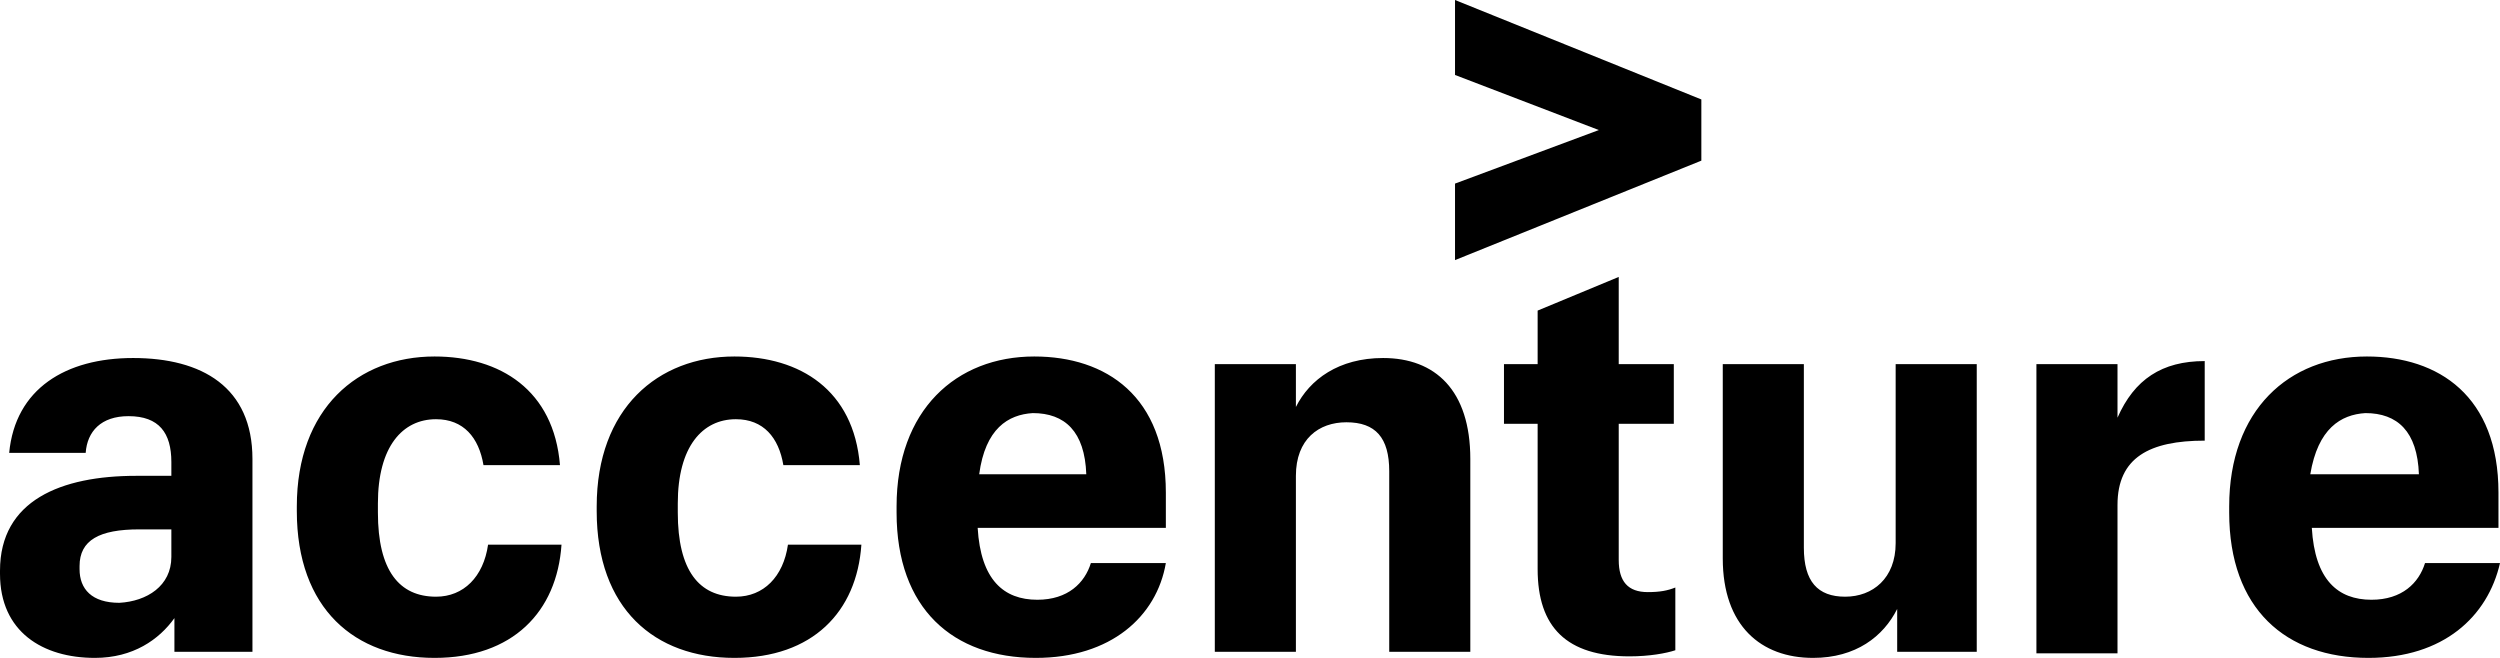
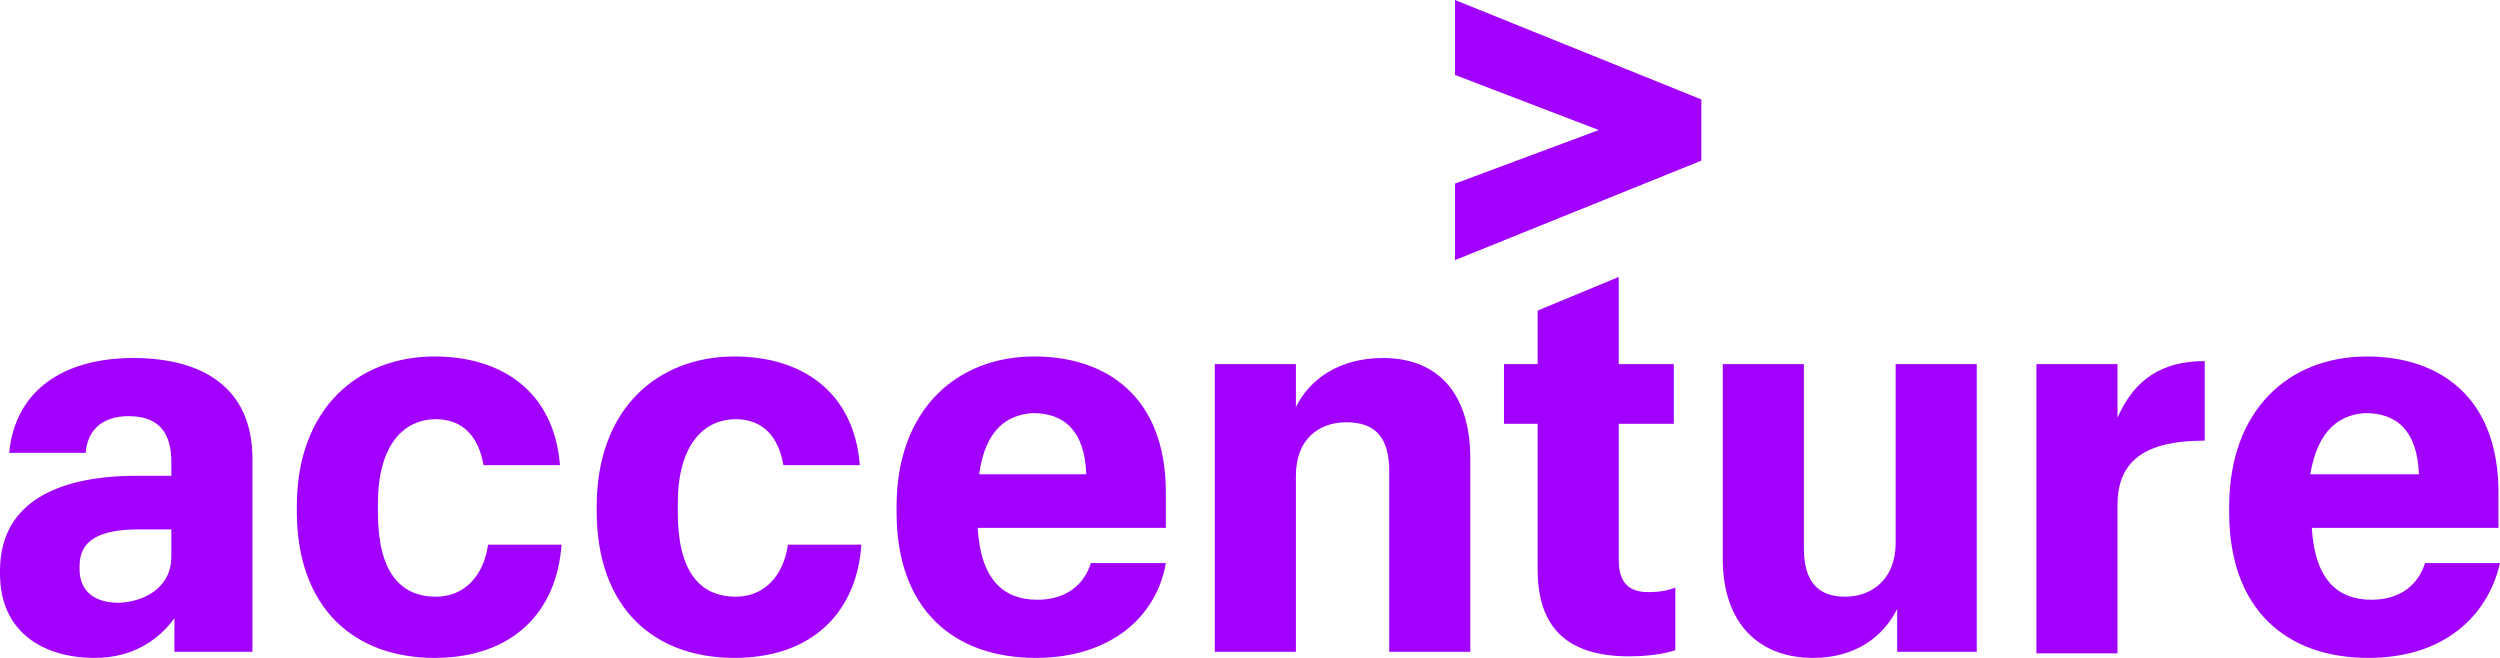
<svg xmlns="http://www.w3.org/2000/svg" viewBox="0 0 163.4 43" height="40" aria-label="Accenture">
-   <polygon fill="currentColor" points="95.1,4.9 95.1,0 111.2,6.5 111.2,10.5 95.1,17 95.1,12 104.5,8.5" />
-   <path fill="currentColor" d="M 6.2,43 C 2.8,43 0,41.3 0,37.5 v -0.2 c 0,-4.6 4,-6.2 8.9,-6.2 h 2.3 v -0.9 c 0,-1.9 -0.8,-3 -2.8,-3 -1.8,0 -2.7,1 -2.8,2.4 h -5 c 0.4,-4.2 3.7,-6.2 8.1,-6.2 4.5,0 7.8,1.9 7.8,6.6 V 42.6 H 11.4 V 40.4 C 10.4,41.8 8.7,43 6.2,43 Z m 5,-6.6 V 34.6 H 9.1 c -2.6,0 -3.9,0.7 -3.9,2.4 v 0.2 c 0,1.3 0.8,2.2 2.6,2.2 1.8,-0.1 3.4,-1.1 3.4,-3 z M 28.4,43 c -5.2,0 -9,-3.2 -9,-9.6 v -0.3 c 0,-6.4 4,-9.8 9,-9.8 4.3,0 7.8,2.2 8.2,7.1 h -5 c -0.3,-1.8 -1.3,-3 -3.1,-3 -2.2,0 -3.8,1.8 -3.8,5.5 v 0.6 c 0,3.8 1.4,5.5 3.8,5.5 1.8,0 3.1,-1.3 3.4,-3.4 h 4.8 C 36.4,40 33.5,43 28.4,43 Z M 48,43 c -5.2,0 -9,-3.2 -9,-9.6 v -0.3 c 0,-6.4 4,-9.8 9,-9.8 4.3,0 7.8,2.2 8.2,7.1 h -5 c -0.3,-1.8 -1.3,-3 -3.1,-3 -2.2,0 -3.8,1.8 -3.8,5.5 v 0.6 c 0,3.8 1.4,5.5 3.8,5.5 1.8,0 3.1,-1.3 3.4,-3.4 h 4.8 C 56,40 53.1,43 48,43 Z m 19.7,0 c -5.4,0 -9.1,-3.2 -9.1,-9.5 v -0.4 c 0,-6.3 3.9,-9.8 9,-9.8 4.7,0 8.6,2.6 8.6,8.9 v 2.3 H 63.9 c 0.2,3.4 1.7,4.7 3.9,4.7 2,0 3.1,-1.1 3.5,-2.4 h 4.9 C 75.6,40.3 72.6,43 67.7,43 Z M 64,31 h 7 c -0.1,-2.8 -1.4,-4 -3.5,-4 -1.6,0.1 -3.1,1 -3.5,4 z m 15.4,-7.2 h 5.3 v 2.8 c 0.9,-1.8 2.8,-3.2 5.7,-3.2 3.4,0 5.7,2.1 5.7,6.6 V 42.6 H 90.8 V 30.8 c 0,-2.2 -0.9,-3.2 -2.8,-3.2 -1.8,0 -3.3,1.1 -3.3,3.5 v 11.5 h -5.3 z m 26.4,-5.7 v 5.7 h 3.6 v 3.9 h -3.6 v 8.9 c 0,1.4 0.6,2.1 1.9,2.1 0.8,0 1.3,-0.1 1.8,-0.3 v 4.1 c -0.6,0.2 -1.7,0.4 -3,0.4 -4.1,0 -6,-1.9 -6,-5.7 v -9.5 h -2.2 v -3.9 h 2.2 v -3.5 z m 23.4,24.5 H 124 v -2.8 c -0.9,1.8 -2.7,3.2 -5.5,3.2 -3.4,0 -5.9,-2.1 -5.9,-6.5 V 23.8 h 5.3 v 12 c 0,2.2 0.9,3.2 2.7,3.2 1.8,0 3.3,-1.2 3.3,-3.5 V 23.8 h 5.3 z m 3.9,-18.8 h 5.3 v 3.5 c 1.1,-2.5 2.9,-3.7 5.7,-3.7 v 5.2 c -3.6,0 -5.7,1.1 -5.7,4.2 v 9.7 h -5.3 z M 154.8,43 c -5.4,0 -9.1,-3.2 -9.1,-9.5 v -0.4 c 0,-6.3 3.9,-9.8 9,-9.8 4.7,0 8.6,2.6 8.6,8.9 v 2.3 h -12.2 c 0.2,3.4 1.7,4.7 3.9,4.7 2,0 3.1,-1.1 3.5,-2.4 h 4.9 c -0.8,3.5 -3.7,6.2 -8.6,6.2 z M 151,31 h 7.1 c -0.1,-2.8 -1.4,-4 -3.5,-4 -1.6,0.1 -3.1,1 -3.6,4 z" />
+   <polygon fill="#A100FF" points="95.1,4.9 95.1,0 111.2,6.5 111.2,10.5 95.1,17 95.1,12 104.5,8.5" />
+   <path fill="#A100FF" d="M 6.2,43 C 2.8,43 0,41.3 0,37.5 v -0.2 c 0,-4.6 4,-6.2 8.9,-6.2 h 2.3 v -0.9 c 0,-1.9 -0.8,-3 -2.8,-3 -1.8,0 -2.7,1 -2.8,2.4 h -5 c 0.4,-4.2 3.7,-6.2 8.1,-6.2 4.5,0 7.8,1.9 7.8,6.6 V 42.6 H 11.4 V 40.4 C 10.4,41.8 8.7,43 6.2,43 Z m 5,-6.6 V 34.6 H 9.1 c -2.6,0 -3.9,0.7 -3.9,2.4 v 0.2 c 0,1.3 0.8,2.2 2.6,2.2 1.8,-0.1 3.4,-1.1 3.4,-3 z M 28.4,43 c -5.2,0 -9,-3.2 -9,-9.6 v -0.3 c 0,-6.4 4,-9.8 9,-9.8 4.3,0 7.8,2.2 8.2,7.1 h -5 c -0.3,-1.8 -1.3,-3 -3.1,-3 -2.2,0 -3.8,1.8 -3.8,5.5 v 0.6 c 0,3.8 1.4,5.5 3.8,5.5 1.8,0 3.1,-1.3 3.4,-3.4 h 4.8 C 36.4,40 33.5,43 28.4,43 Z M 48,43 c -5.2,0 -9,-3.2 -9,-9.6 v -0.3 c 0,-6.4 4,-9.8 9,-9.8 4.3,0 7.8,2.2 8.2,7.1 h -5 c -0.3,-1.8 -1.3,-3 -3.1,-3 -2.2,0 -3.8,1.8 -3.8,5.5 v 0.6 c 0,3.8 1.4,5.5 3.8,5.5 1.8,0 3.1,-1.3 3.4,-3.4 h 4.8 C 56,40 53.1,43 48,43 Z m 19.7,0 c -5.4,0 -9.1,-3.2 -9.1,-9.5 v -0.4 c 0,-6.3 3.9,-9.8 9,-9.8 4.7,0 8.6,2.6 8.6,8.9 v 2.3 H 63.9 c 0.2,3.4 1.7,4.7 3.9,4.7 2,0 3.1,-1.1 3.5,-2.4 h 4.9 C 75.6,40.3 72.6,43 67.7,43 Z M 64,31 h 7 c -0.1,-2.8 -1.4,-4 -3.5,-4 -1.6,0.1 -3.1,1 -3.5,4 z m 15.4,-7.2 h 5.3 v 2.8 c 0.9,-1.8 2.8,-3.2 5.7,-3.2 3.4,0 5.7,2.1 5.7,6.6 V 42.6 H 90.8 V 30.8 c 0,-2.2 -0.9,-3.2 -2.8,-3.2 -1.8,0 -3.3,1.1 -3.3,3.5 v 11.5 h -5.3 z m 26.4,-5.7 v 5.7 h 3.6 v 3.9 h -3.6 v 8.9 c 0,1.4 0.6,2.1 1.9,2.1 0.8,0 1.3,-0.1 1.8,-0.3 v 4.1 c -0.6,0.2 -1.7,0.4 -3,0.4 -4.1,0 -6,-1.9 -6,-5.7 v -9.5 h -2.2 v -3.9 h 2.2 v -3.5 z m 23.4,24.5 H 124 v -2.8 c -0.9,1.8 -2.7,3.2 -5.5,3.2 -3.4,0 -5.9,-2.1 -5.9,-6.5 V 23.8 h 5.3 v 12 c 0,2.2 0.9,3.2 2.7,3.2 1.8,0 3.3,-1.2 3.3,-3.5 V 23.8 h 5.3 z m 3.9,-18.8 h 5.3 v 3.5 c 1.1,-2.5 2.9,-3.7 5.7,-3.7 v 5.2 c -3.6,0 -5.7,1.1 -5.7,4.2 v 9.7 h -5.3 z M 154.8,43 c -5.4,0 -9.1,-3.2 -9.1,-9.5 v -0.4 c 0,-6.3 3.9,-9.8 9,-9.8 4.7,0 8.6,2.6 8.6,8.9 v 2.3 h -12.2 c 0.2,3.4 1.7,4.7 3.9,4.7 2,0 3.1,-1.1 3.5,-2.4 h 4.9 c -0.8,3.5 -3.7,6.2 -8.6,6.2 z M 151,31 h 7.1 c -0.1,-2.8 -1.4,-4 -3.5,-4 -1.6,0.1 -3.1,1 -3.6,4 z" />
</svg>
